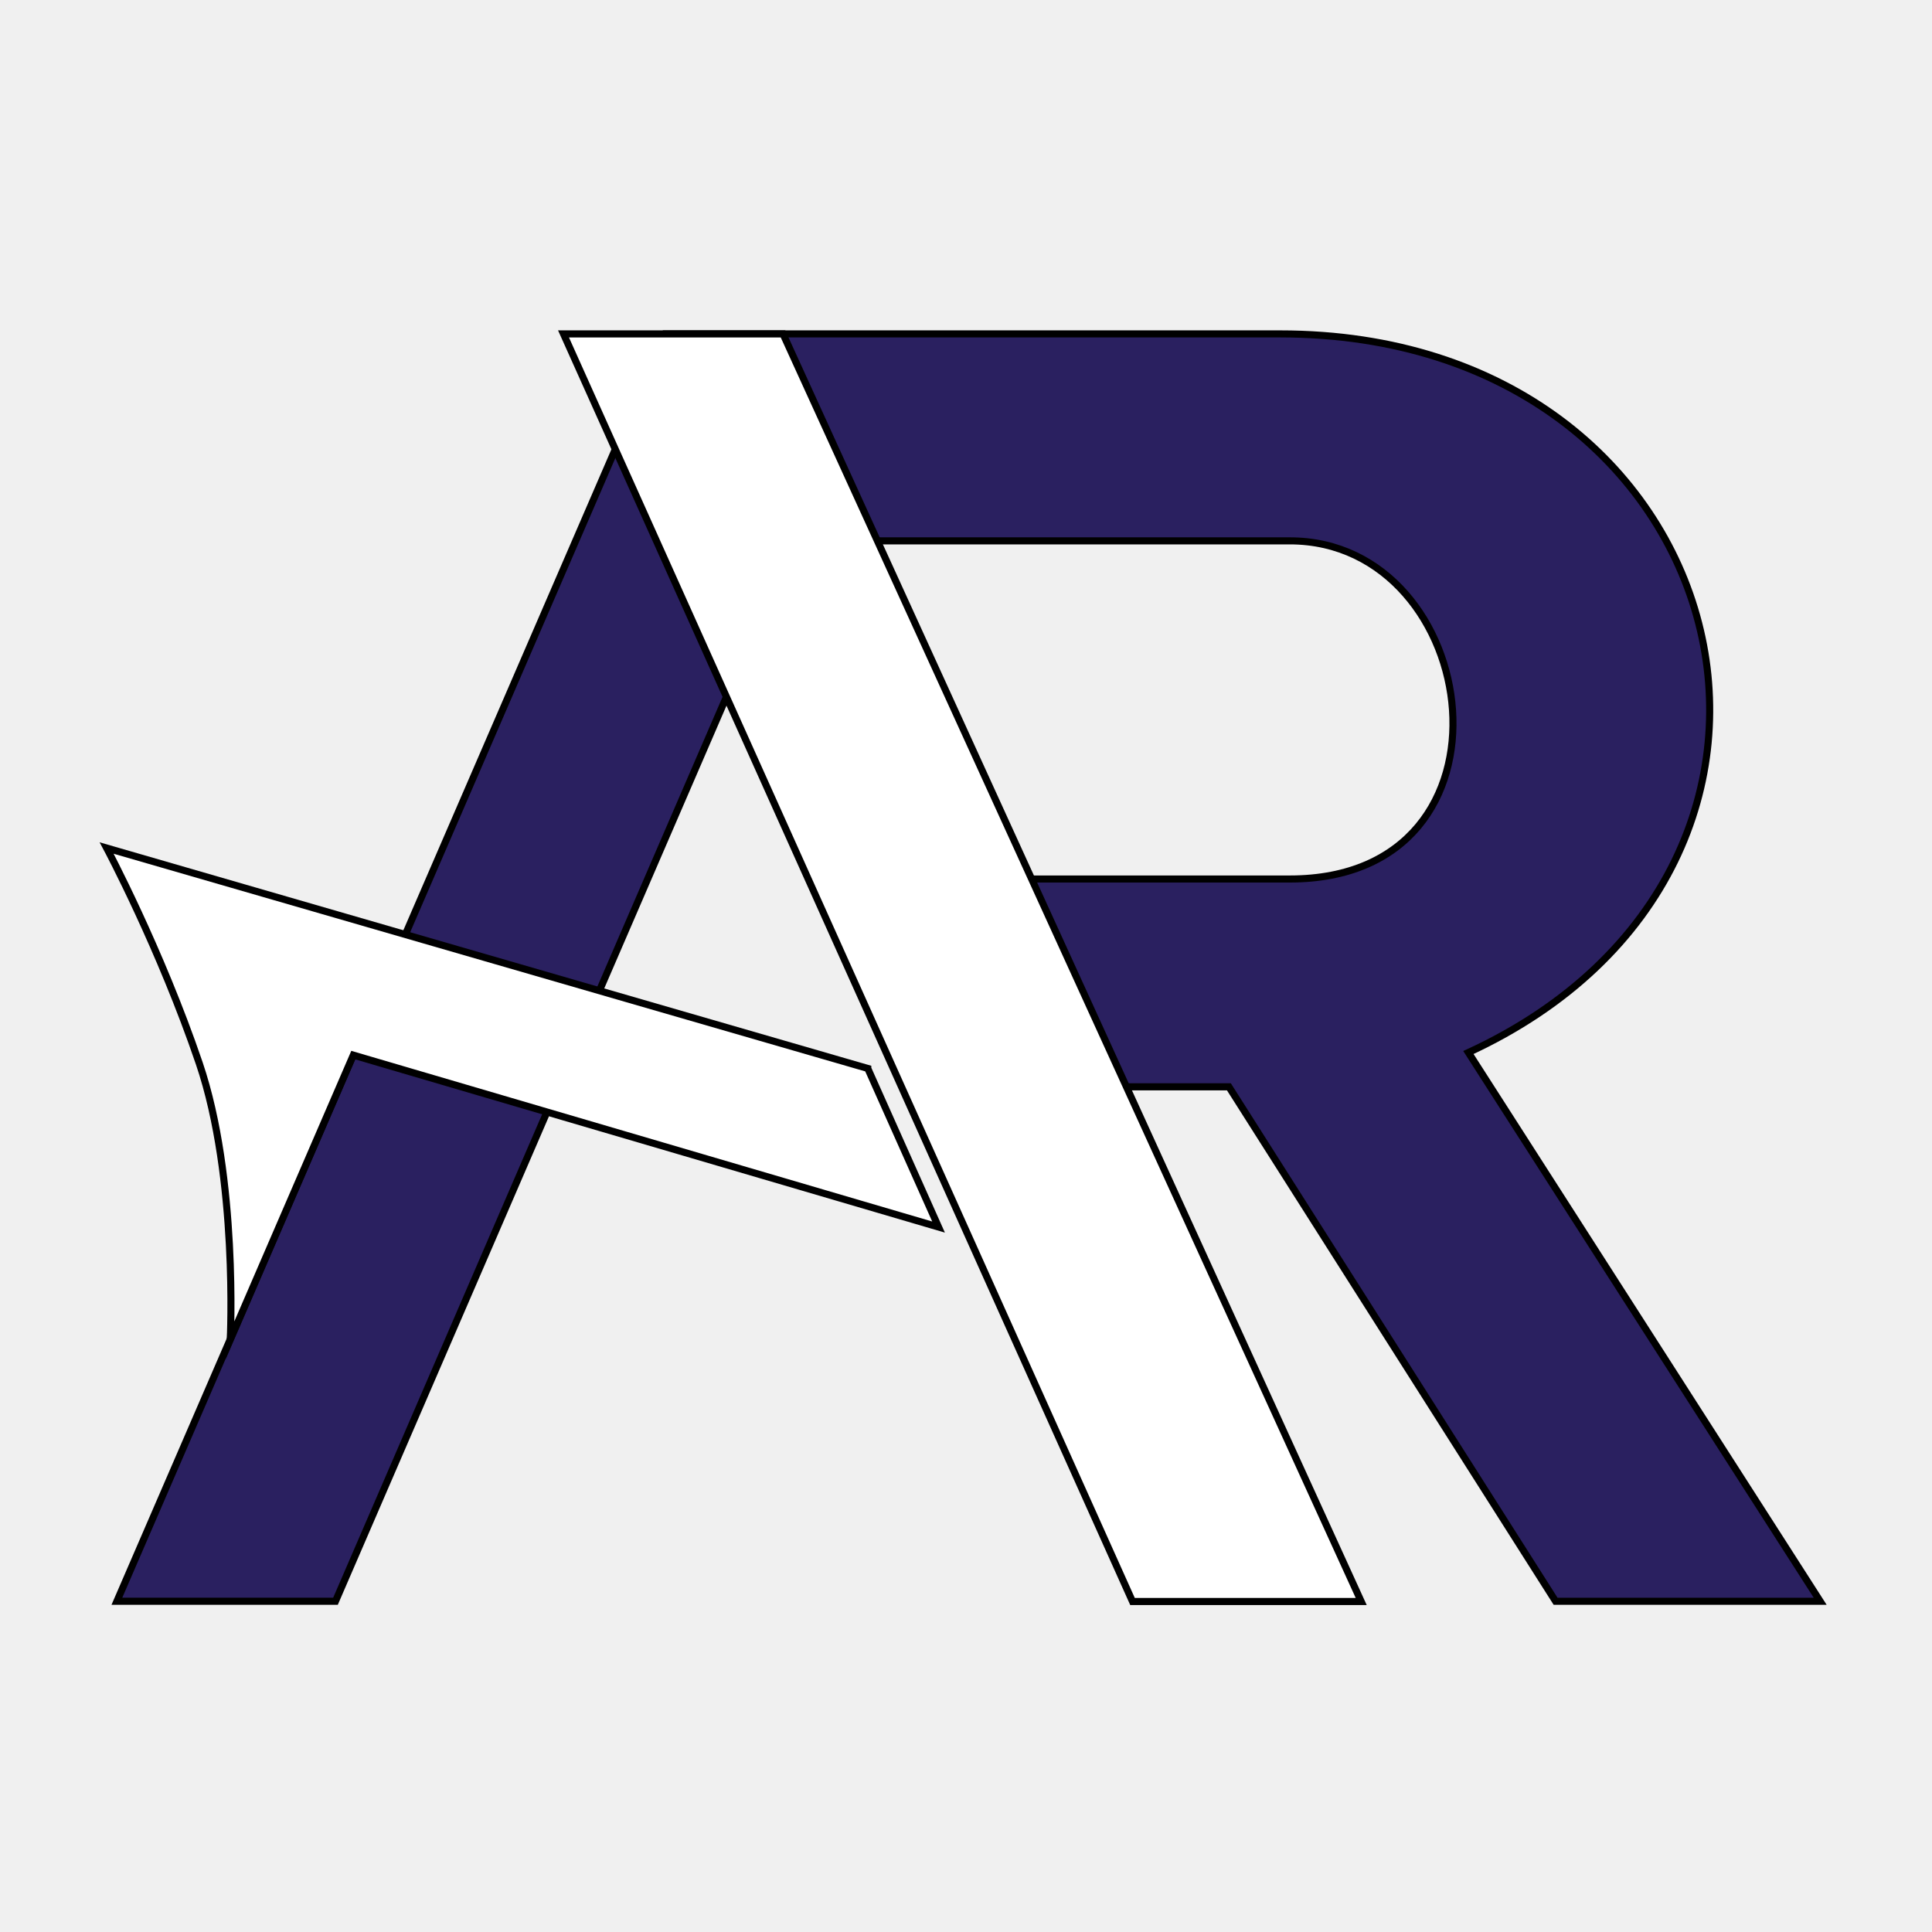
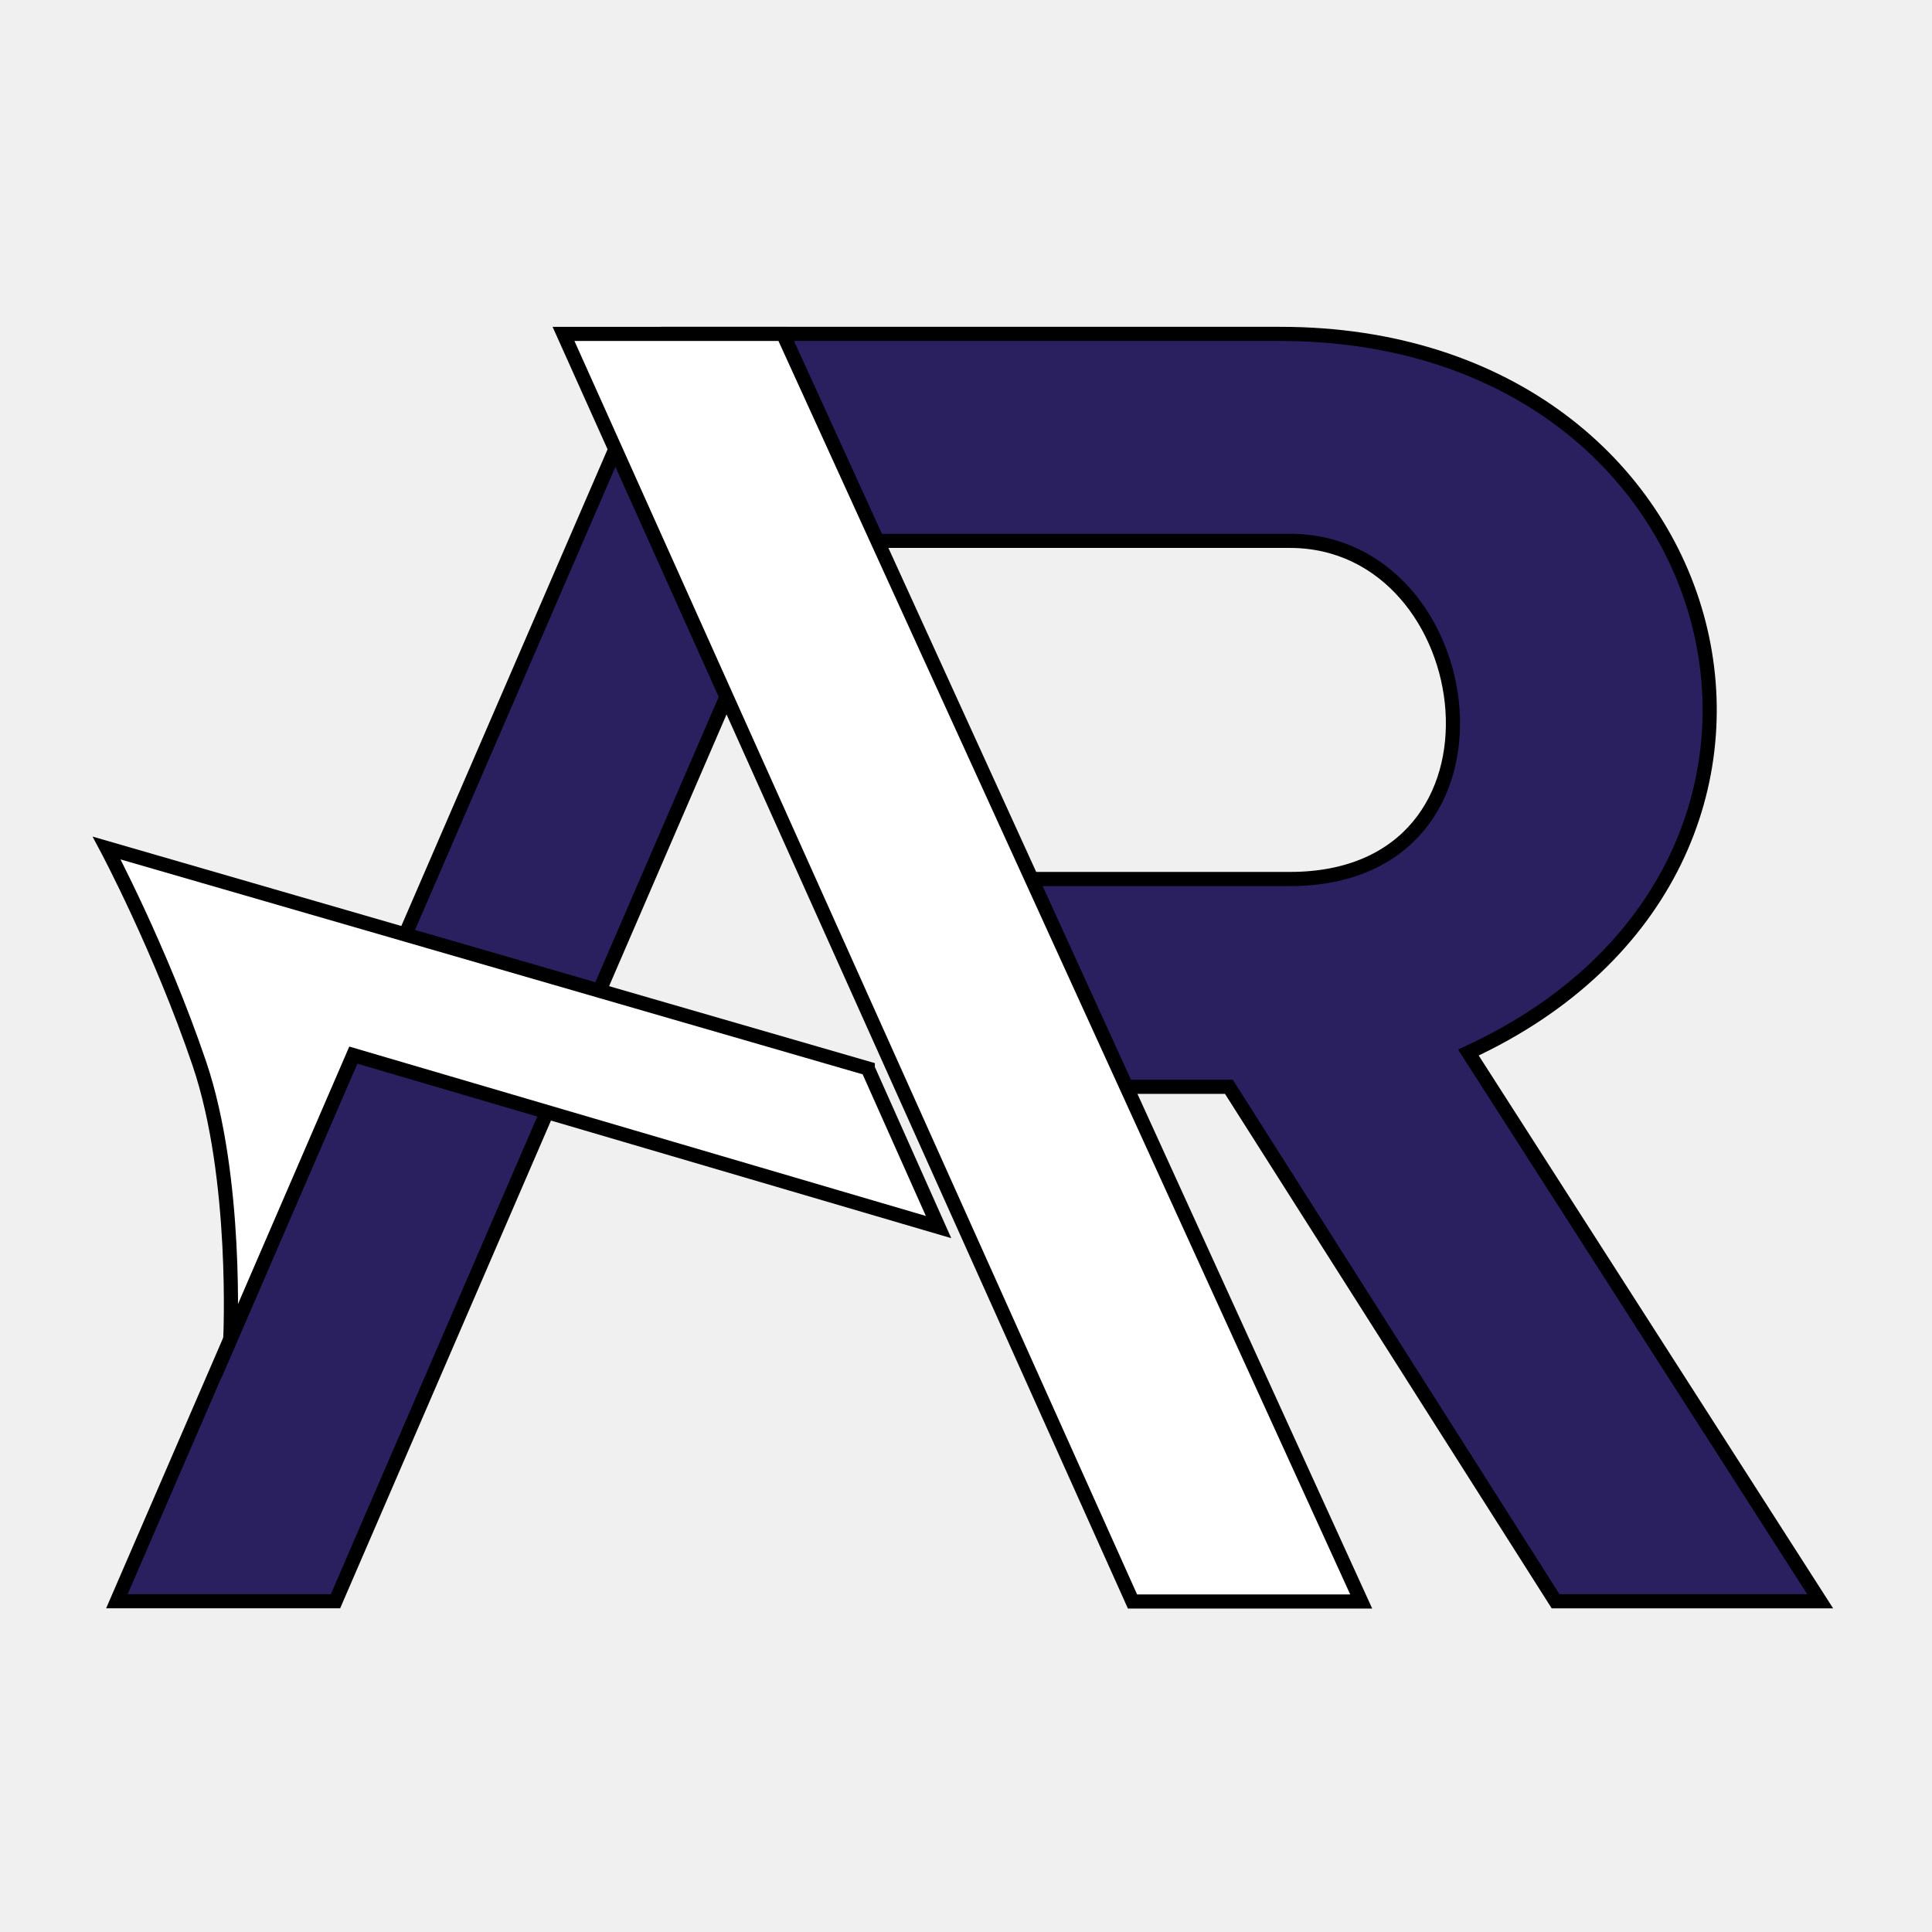
<svg xmlns="http://www.w3.org/2000/svg" viewBox="0 0 4096 4096">
  <defs>
    <style>
      .cls-1 {
        fill: #2a2060;
      }

      .cls-1, .cls-2 {
        stroke: #000;
        stroke-miterlimit: 10;
-         stroke-width: 15px;
+         stroke-width: 30px;
      }

      .cls-2 {
        fill: #fff;
      }
    </style>
  </defs>
  <g id="Layer_3" data-name="Layer 3">
    <path class="cls-1" d="M247.83,3394.77h463.44l971.78-2248.12h1051.51c410.82,0,508.88,716.91,0,716.91h-550.6s202.47,440.58,202.47,440.58h218.94l692.61,1090.71h560.98l-745.84-1163.41c858.7-396.29,576-1523.56-398.87-1523.56h-1303.95S247.83,3394.77,247.83,3394.77Z" />
  </g>
  <g id="Layer_2" data-name="Layer 2">
    <polygon class="cls-2" points="1660.04 707.91 1194.69 707.91 2401.02 3395.32 2885.88 3395.32 1660.04 707.91" />
-     <path class="cls-2" d="M1839.75,2265.19l150.07,336.26-1240.79-364.53-260.83,603.31s16.88-342.76-65.73-585.88-196.35-456.47-196.35-456.47l1613.63,467.3Z" />
+     <path class="cls-2" d="M1839.75,2265.19l150.07,336.26-1240.79-364.53-260.83,603.31s16.88-342.76-65.73-585.88c-82.61-243.12-196.35-456.47-196.35-456.47l1613.63,467.3Z" />
  </g>
</svg>
